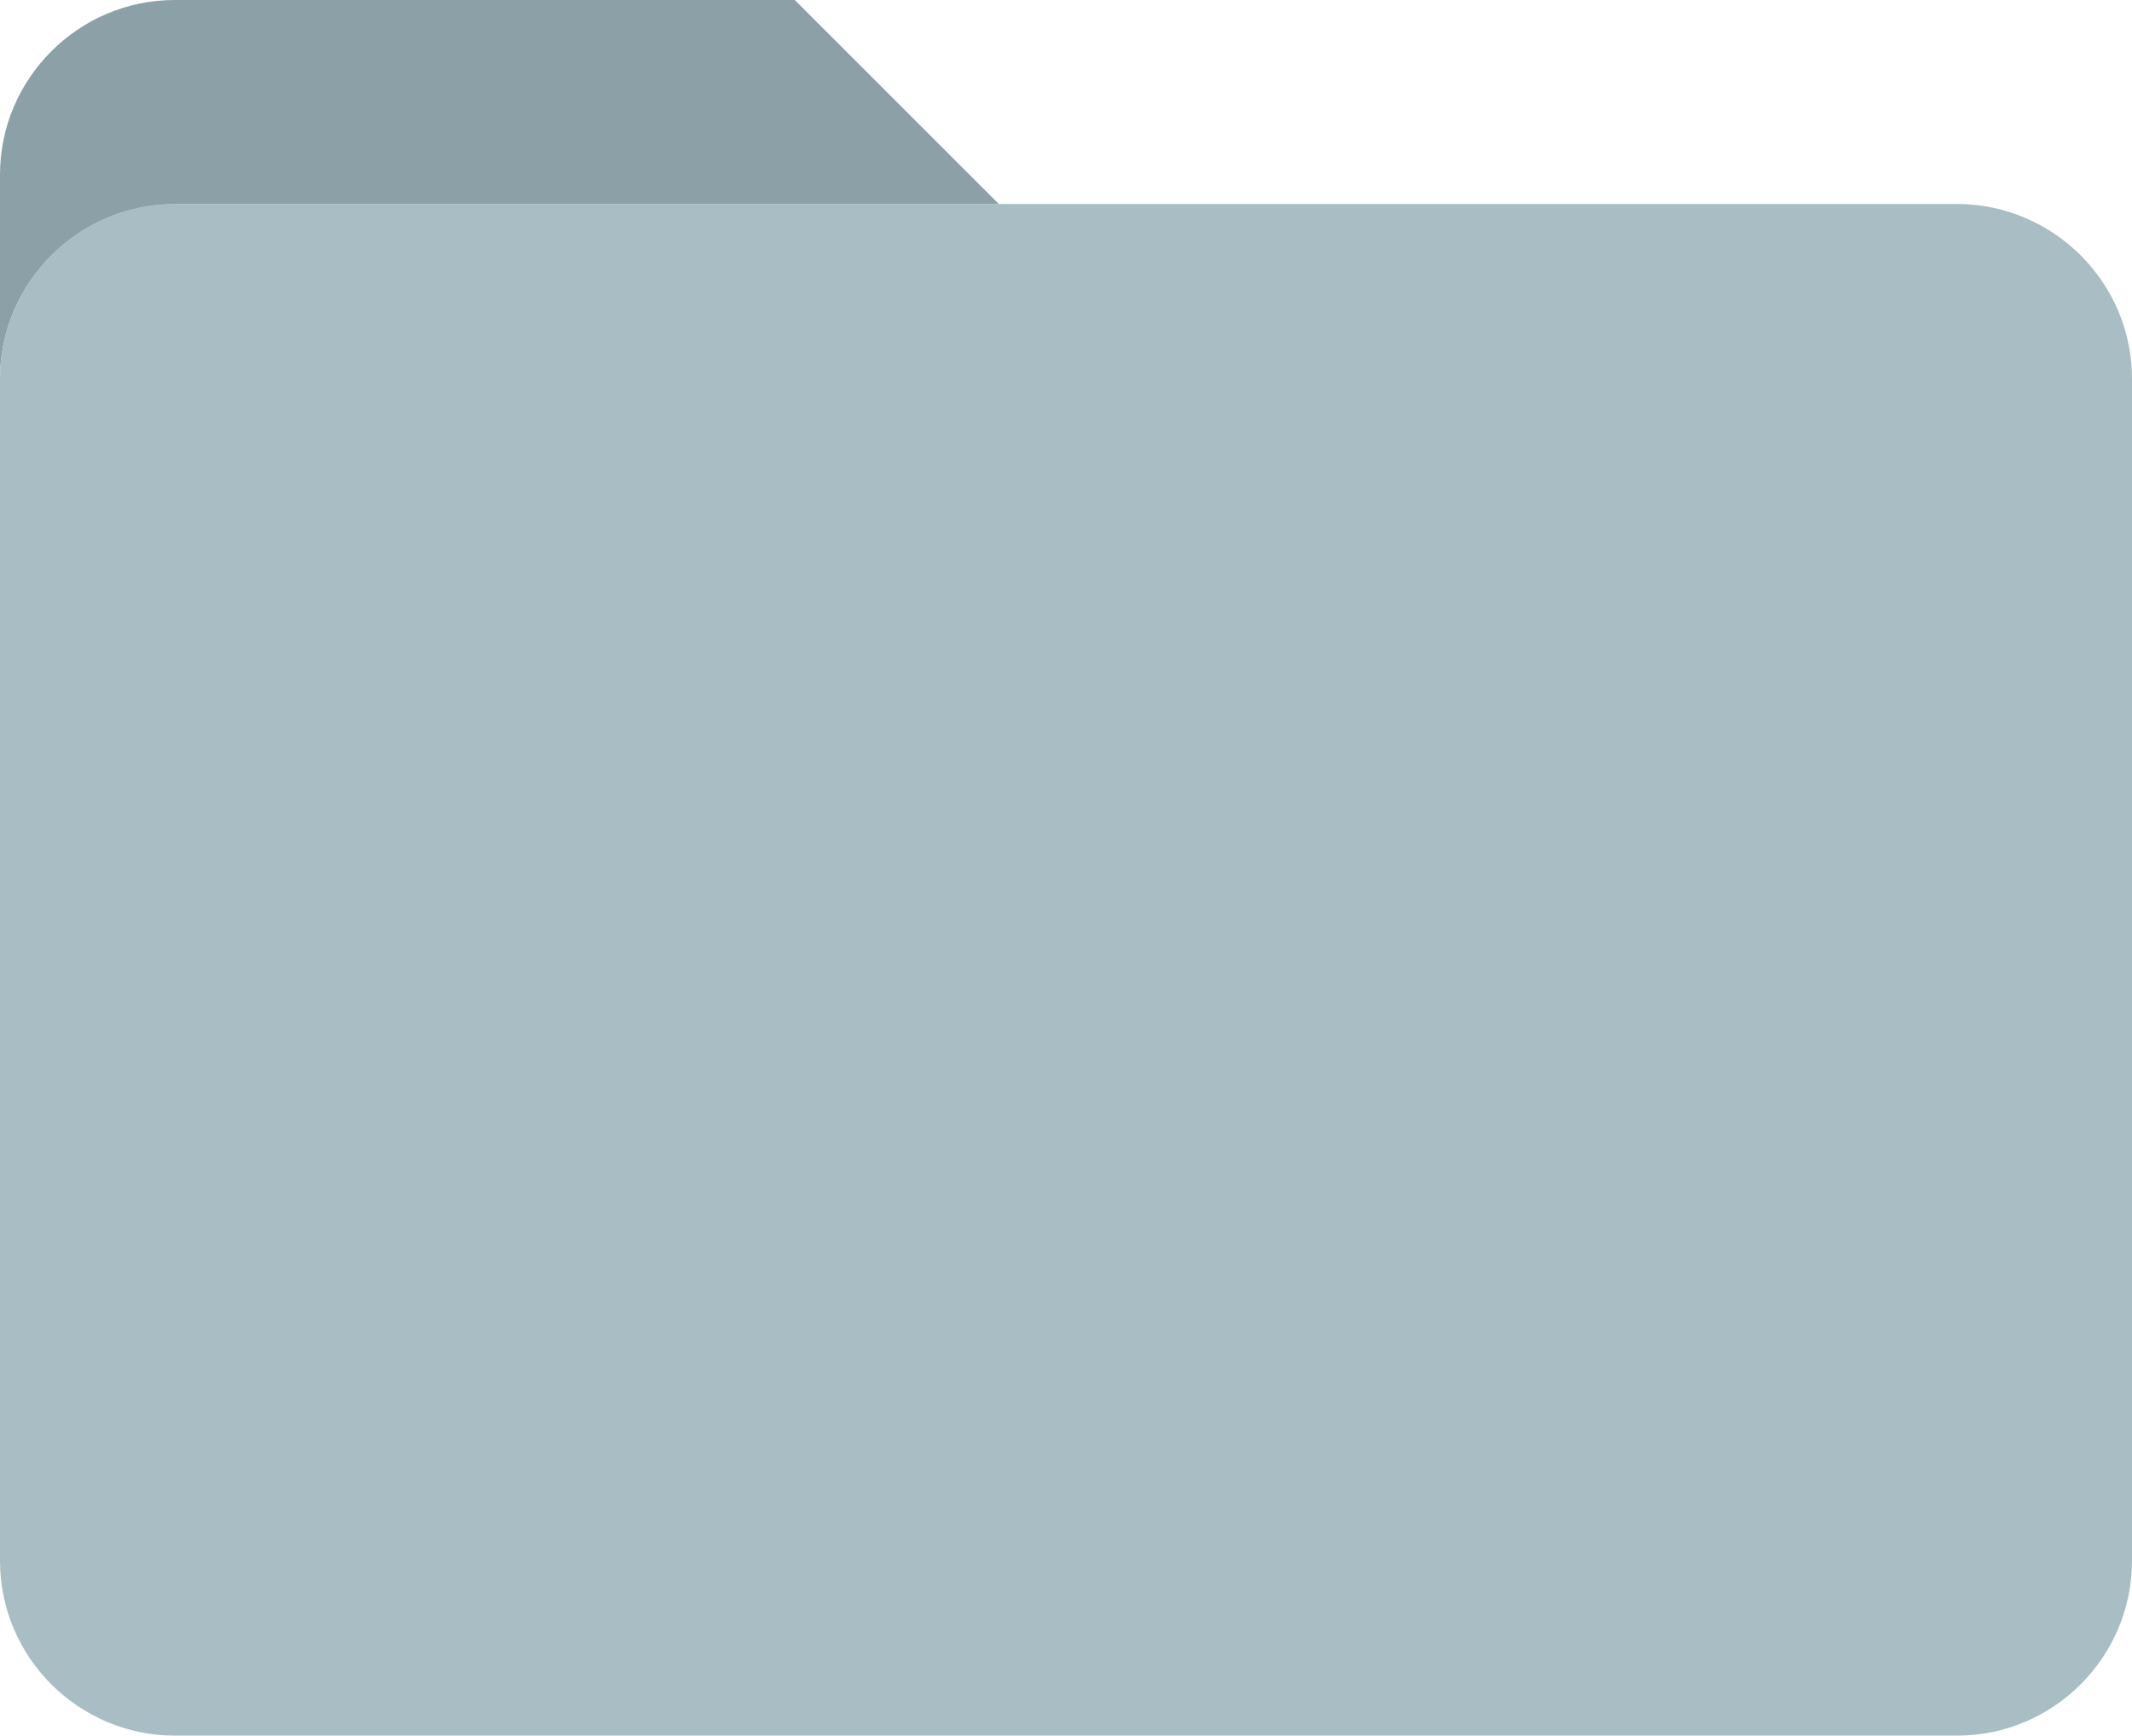
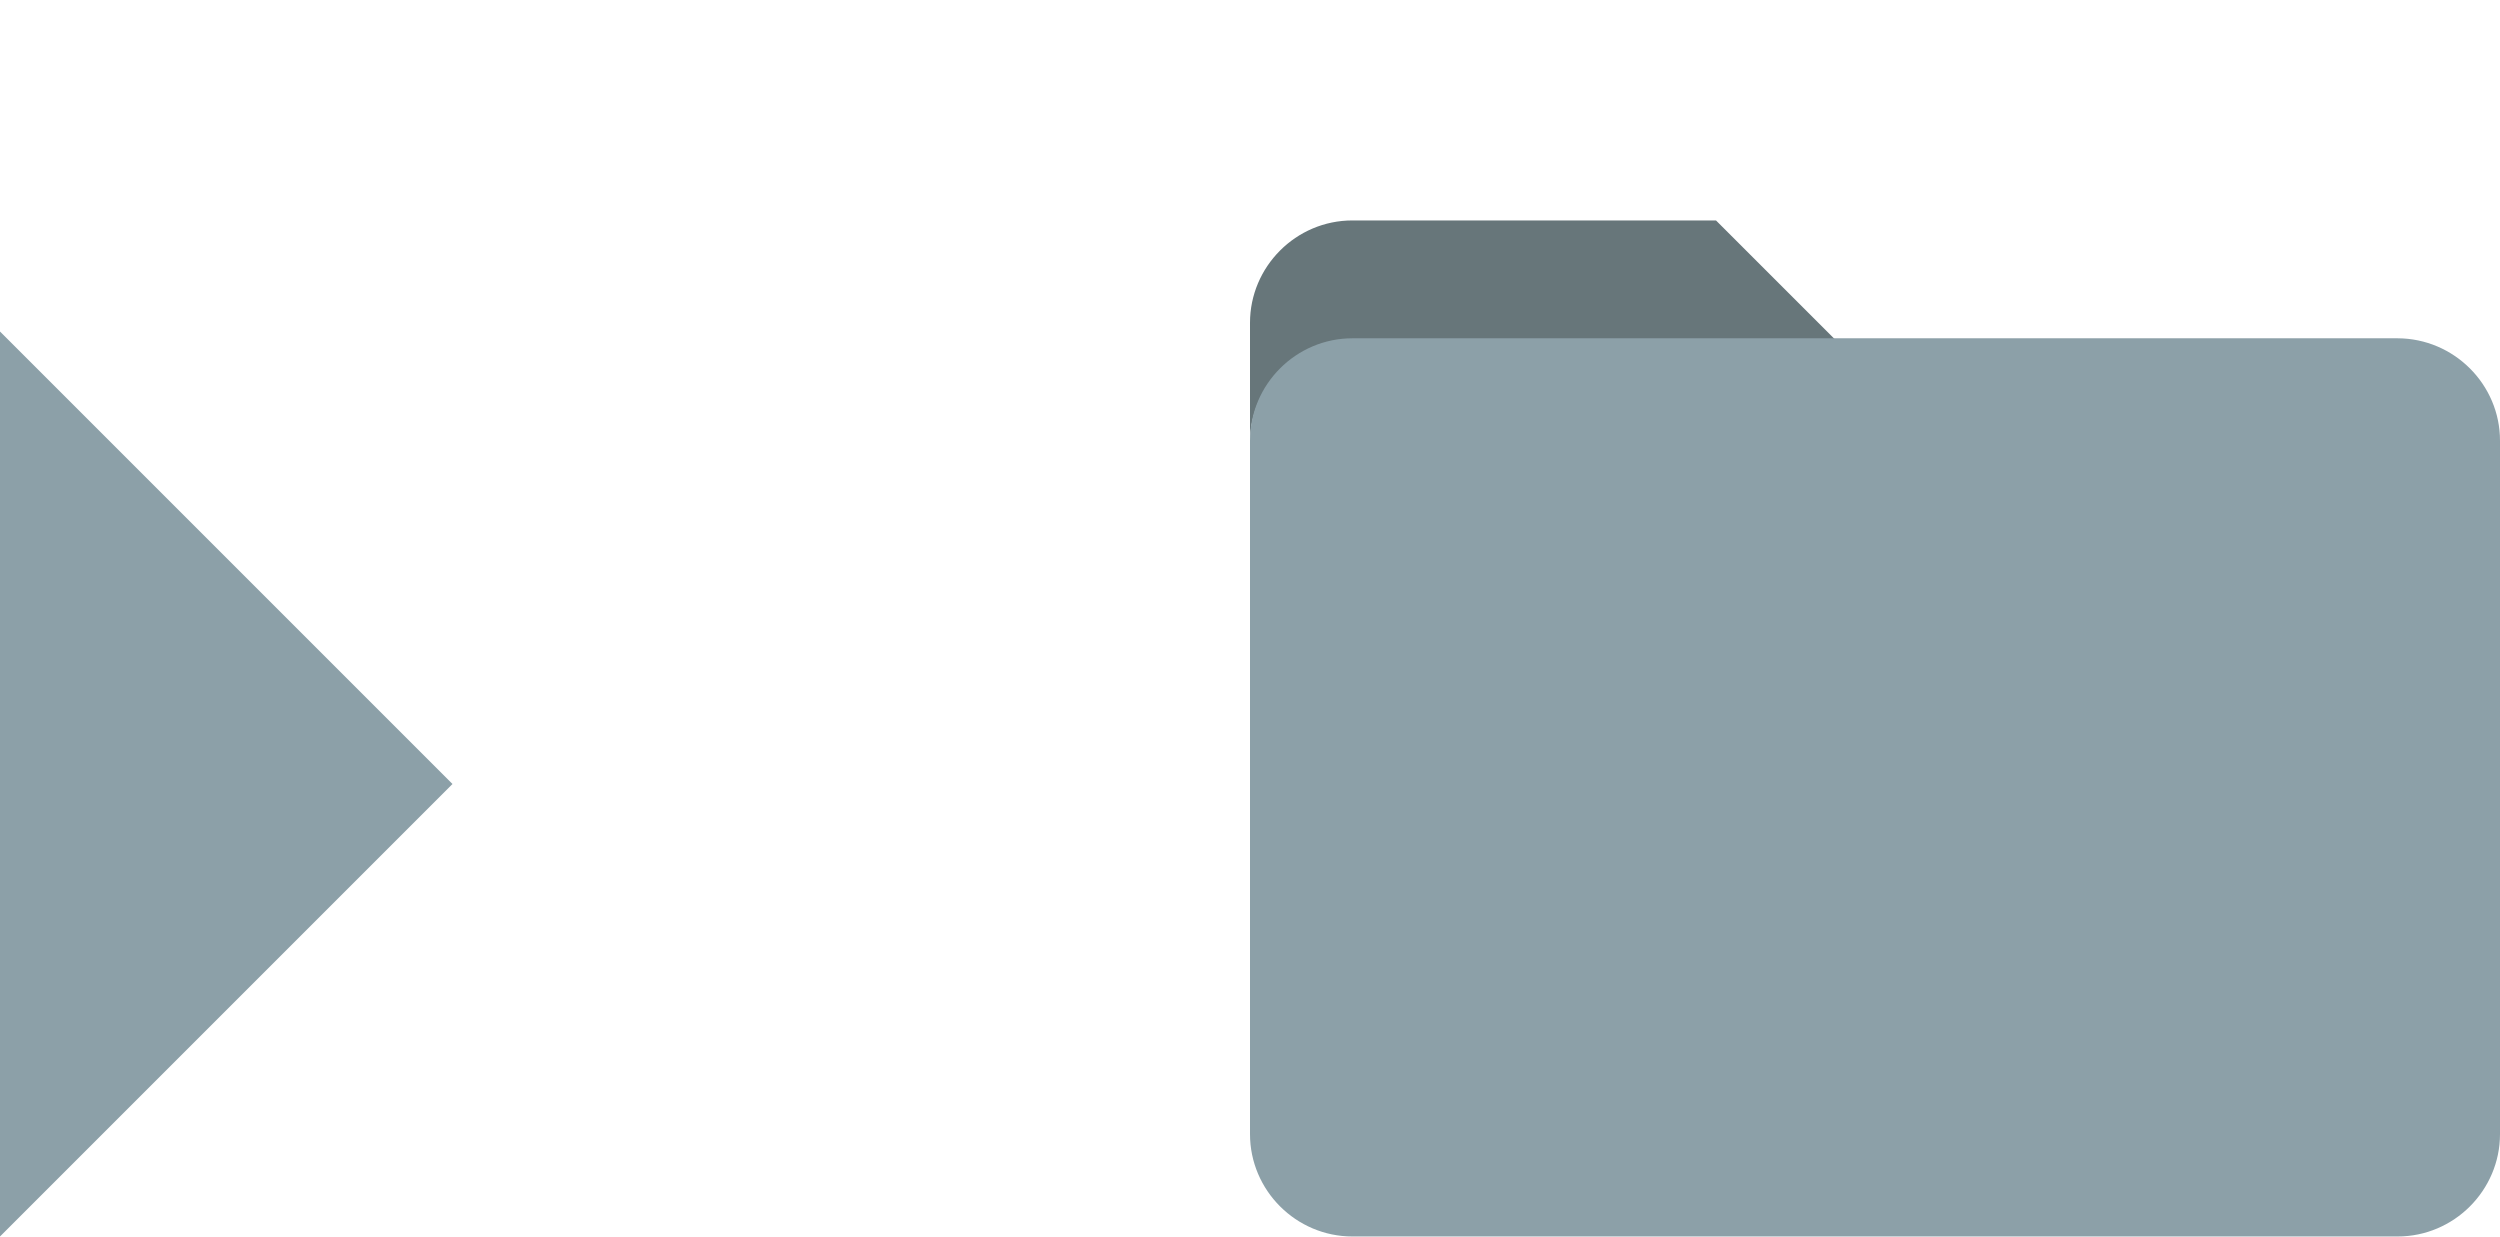
- <svg xmlns="http://www.w3.org/2000/svg" version="1.1" id="Layer_1" x="0px" y="0px" viewBox="0 0 647 526.8" style="enable-background:new 0 0 647 526.8;" xml:space="preserve">
+ <svg xmlns="http://www.w3.org/2000/svg" version="1.1" id="Layer_1" x="0px" y="0px" viewBox="0 0 1294 640" style="enable-background:new 0 0 1294 640;" xml:space="preserve">
  <style type="text/css">
- 	.st0{fill:#8CA0A8;}
- 	.st1{fill:#A9BEC4;}
+ 	.st0{fill:#67767A;}
+ 	.st1{fill:#8CA0A8;}
</style>
-   <path class="st0" d="M303.2,62H53C23.9,62,0,85.8,0,115V53C0,23.9,23.8,0,53,0h188.2L303.2,62z" />
-   <path class="st1" d="M647,114.9v358.9c0,29.1-23.8,53-53,53H53c-29.1,0-53-23.8-53-53V114.9c0-29.1,23.8-53,53-53h541  C623.2,62,647,85.8,647,114.9z" />
+   <path class="st0" d="M950.2,176.1H700c-29.1,0-53,23.8-53,53v-62c0-29.1,23.8-53,53-53h188.2L950.2,176.1z" />
+   <path class="st1" d="M1294,228.1V587c0,29.1-23.8,53-53,53H700c-29.1,0-53-23.8-53-53V228.1c0-29.1,23.8-53,53-53h541  C1270.2,175.2,1294,199,1294,228.1z" />
+   <polygon class="st1" points="234.2,405.8 0,640 0,171.6 " />
</svg>
